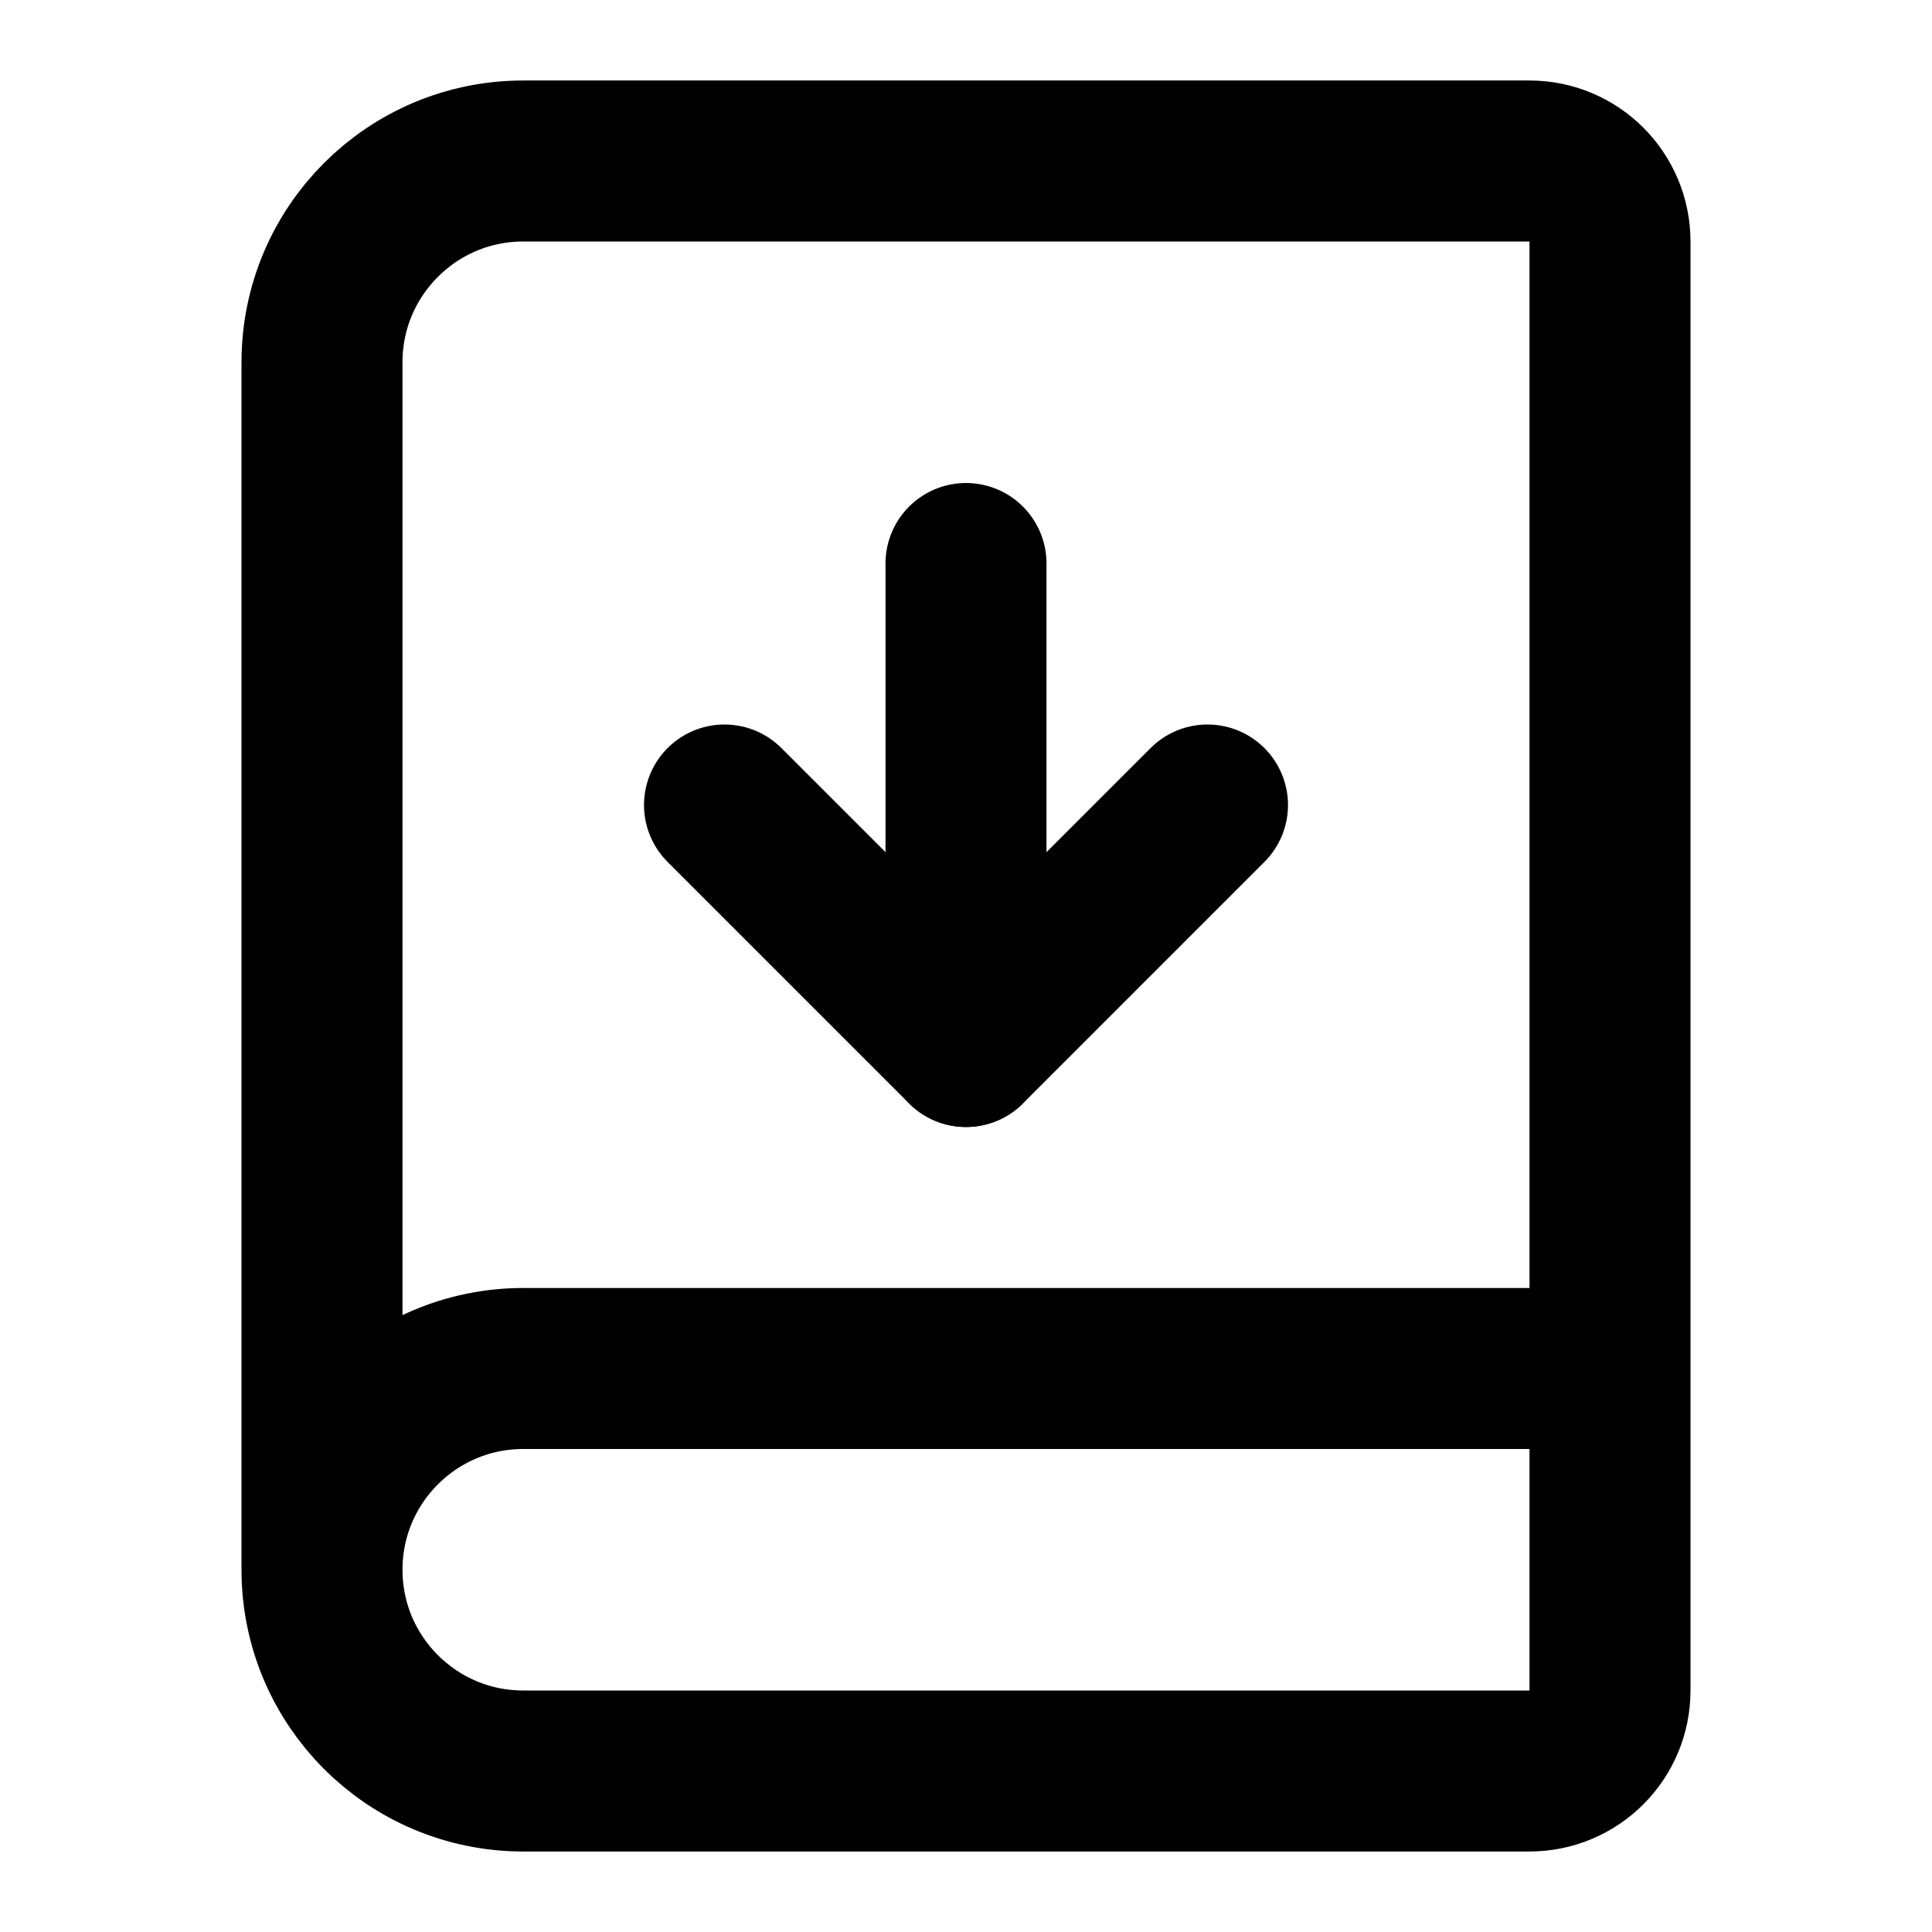
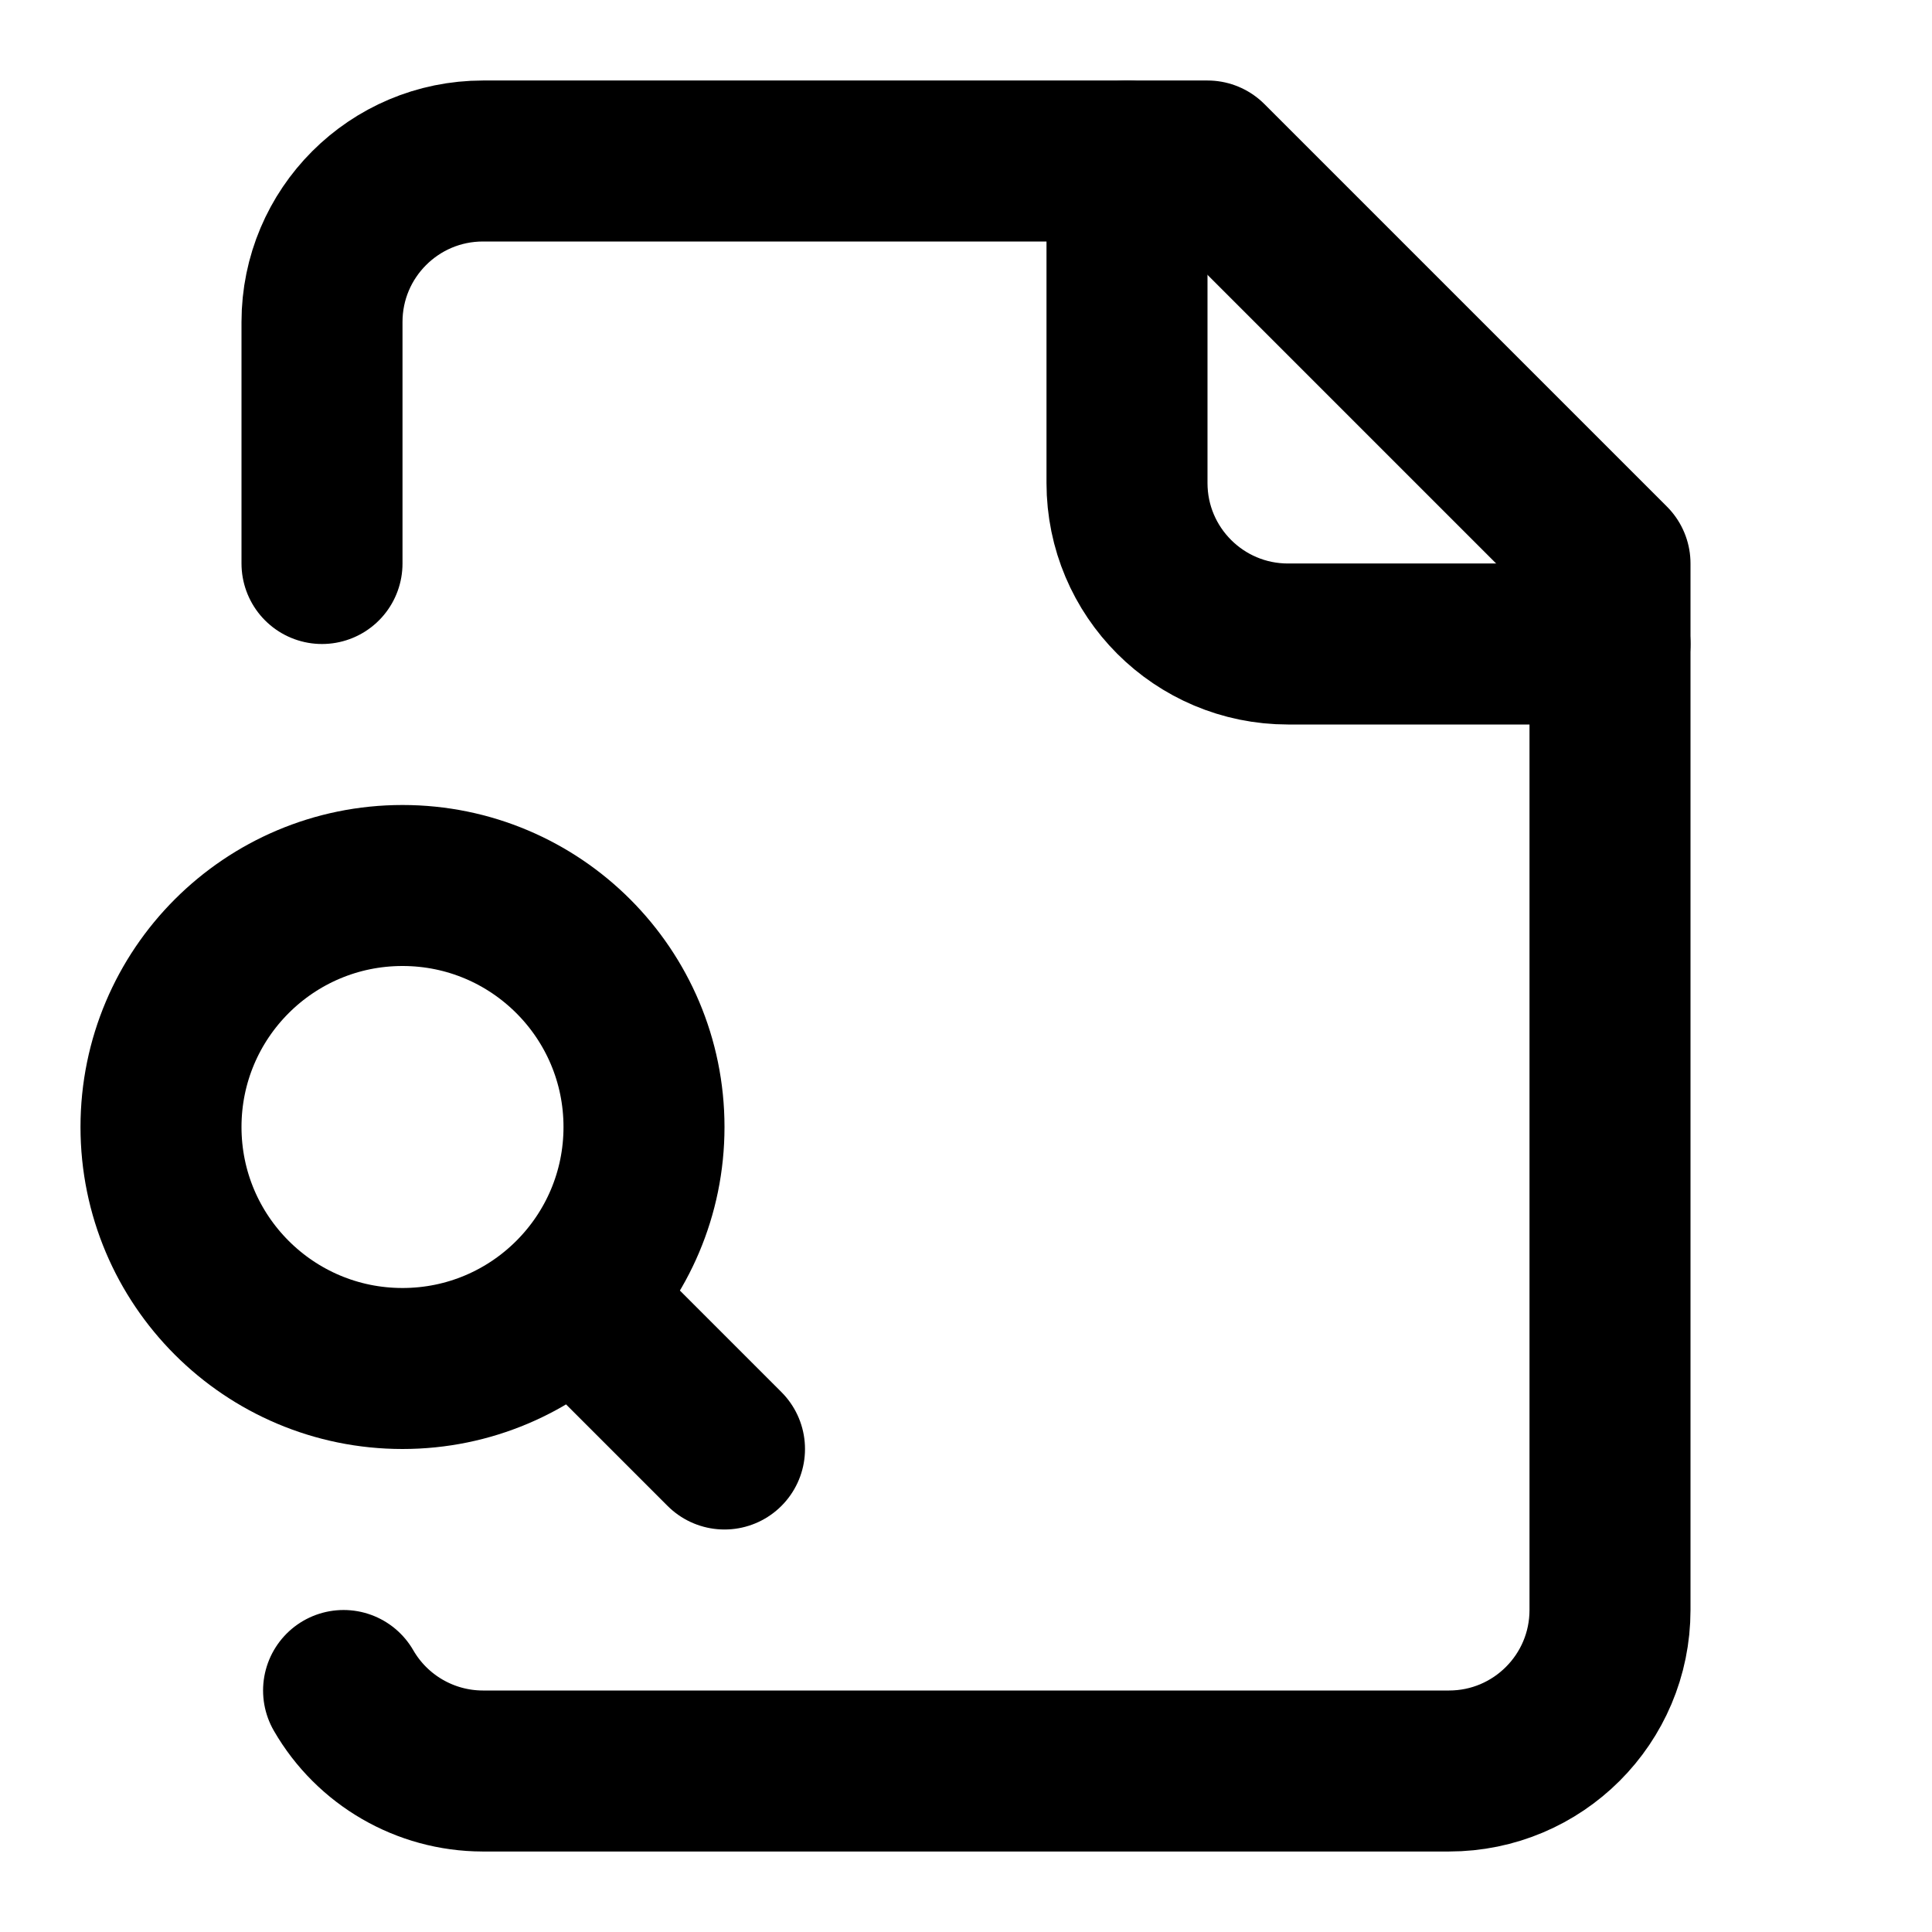
- <svg xmlns="http://www.w3.org/2000/svg" width="24" height="24" viewBox="0 0 24 24" fill="none" stroke="#000000" stroke-width="2" stroke-linecap="round" stroke-linejoin="round" class="lucide lucide-book-down-icon lucide-book-down">
-   <path d="M12 13V7" />
-   <path d="M4 19.5v-15A2.5 2.5 0 0 1 6.5 2H19a1 1 0 0 1 1 1v18a1 1 0 0 1-1 1H6.5a1 1 0 0 1 0-5H20" />
-   <path d="m9 10 3 3 3-3" />
+ <svg xmlns="http://www.w3.org/2000/svg" width="24" height="24" viewBox="0 0 24 24" fill="none" stroke="#000000" stroke-width="2" stroke-linecap="round" stroke-linejoin="round" class="lucide lucide-file-search-icon lucide-file-search">
+   <path d="M14 2v4a2 2 0 0 0 2 2h4" />
+   <path d="M4.268 21a2 2 0 0 0 1.727 1H18a2 2 0 0 0 2-2V7l-5-5H6a2 2 0 0 0-2 2v3" />
+   <path d="m9 18-1.5-1.5" />
+   <circle cx="5" cy="14" r="3" />
</svg>
